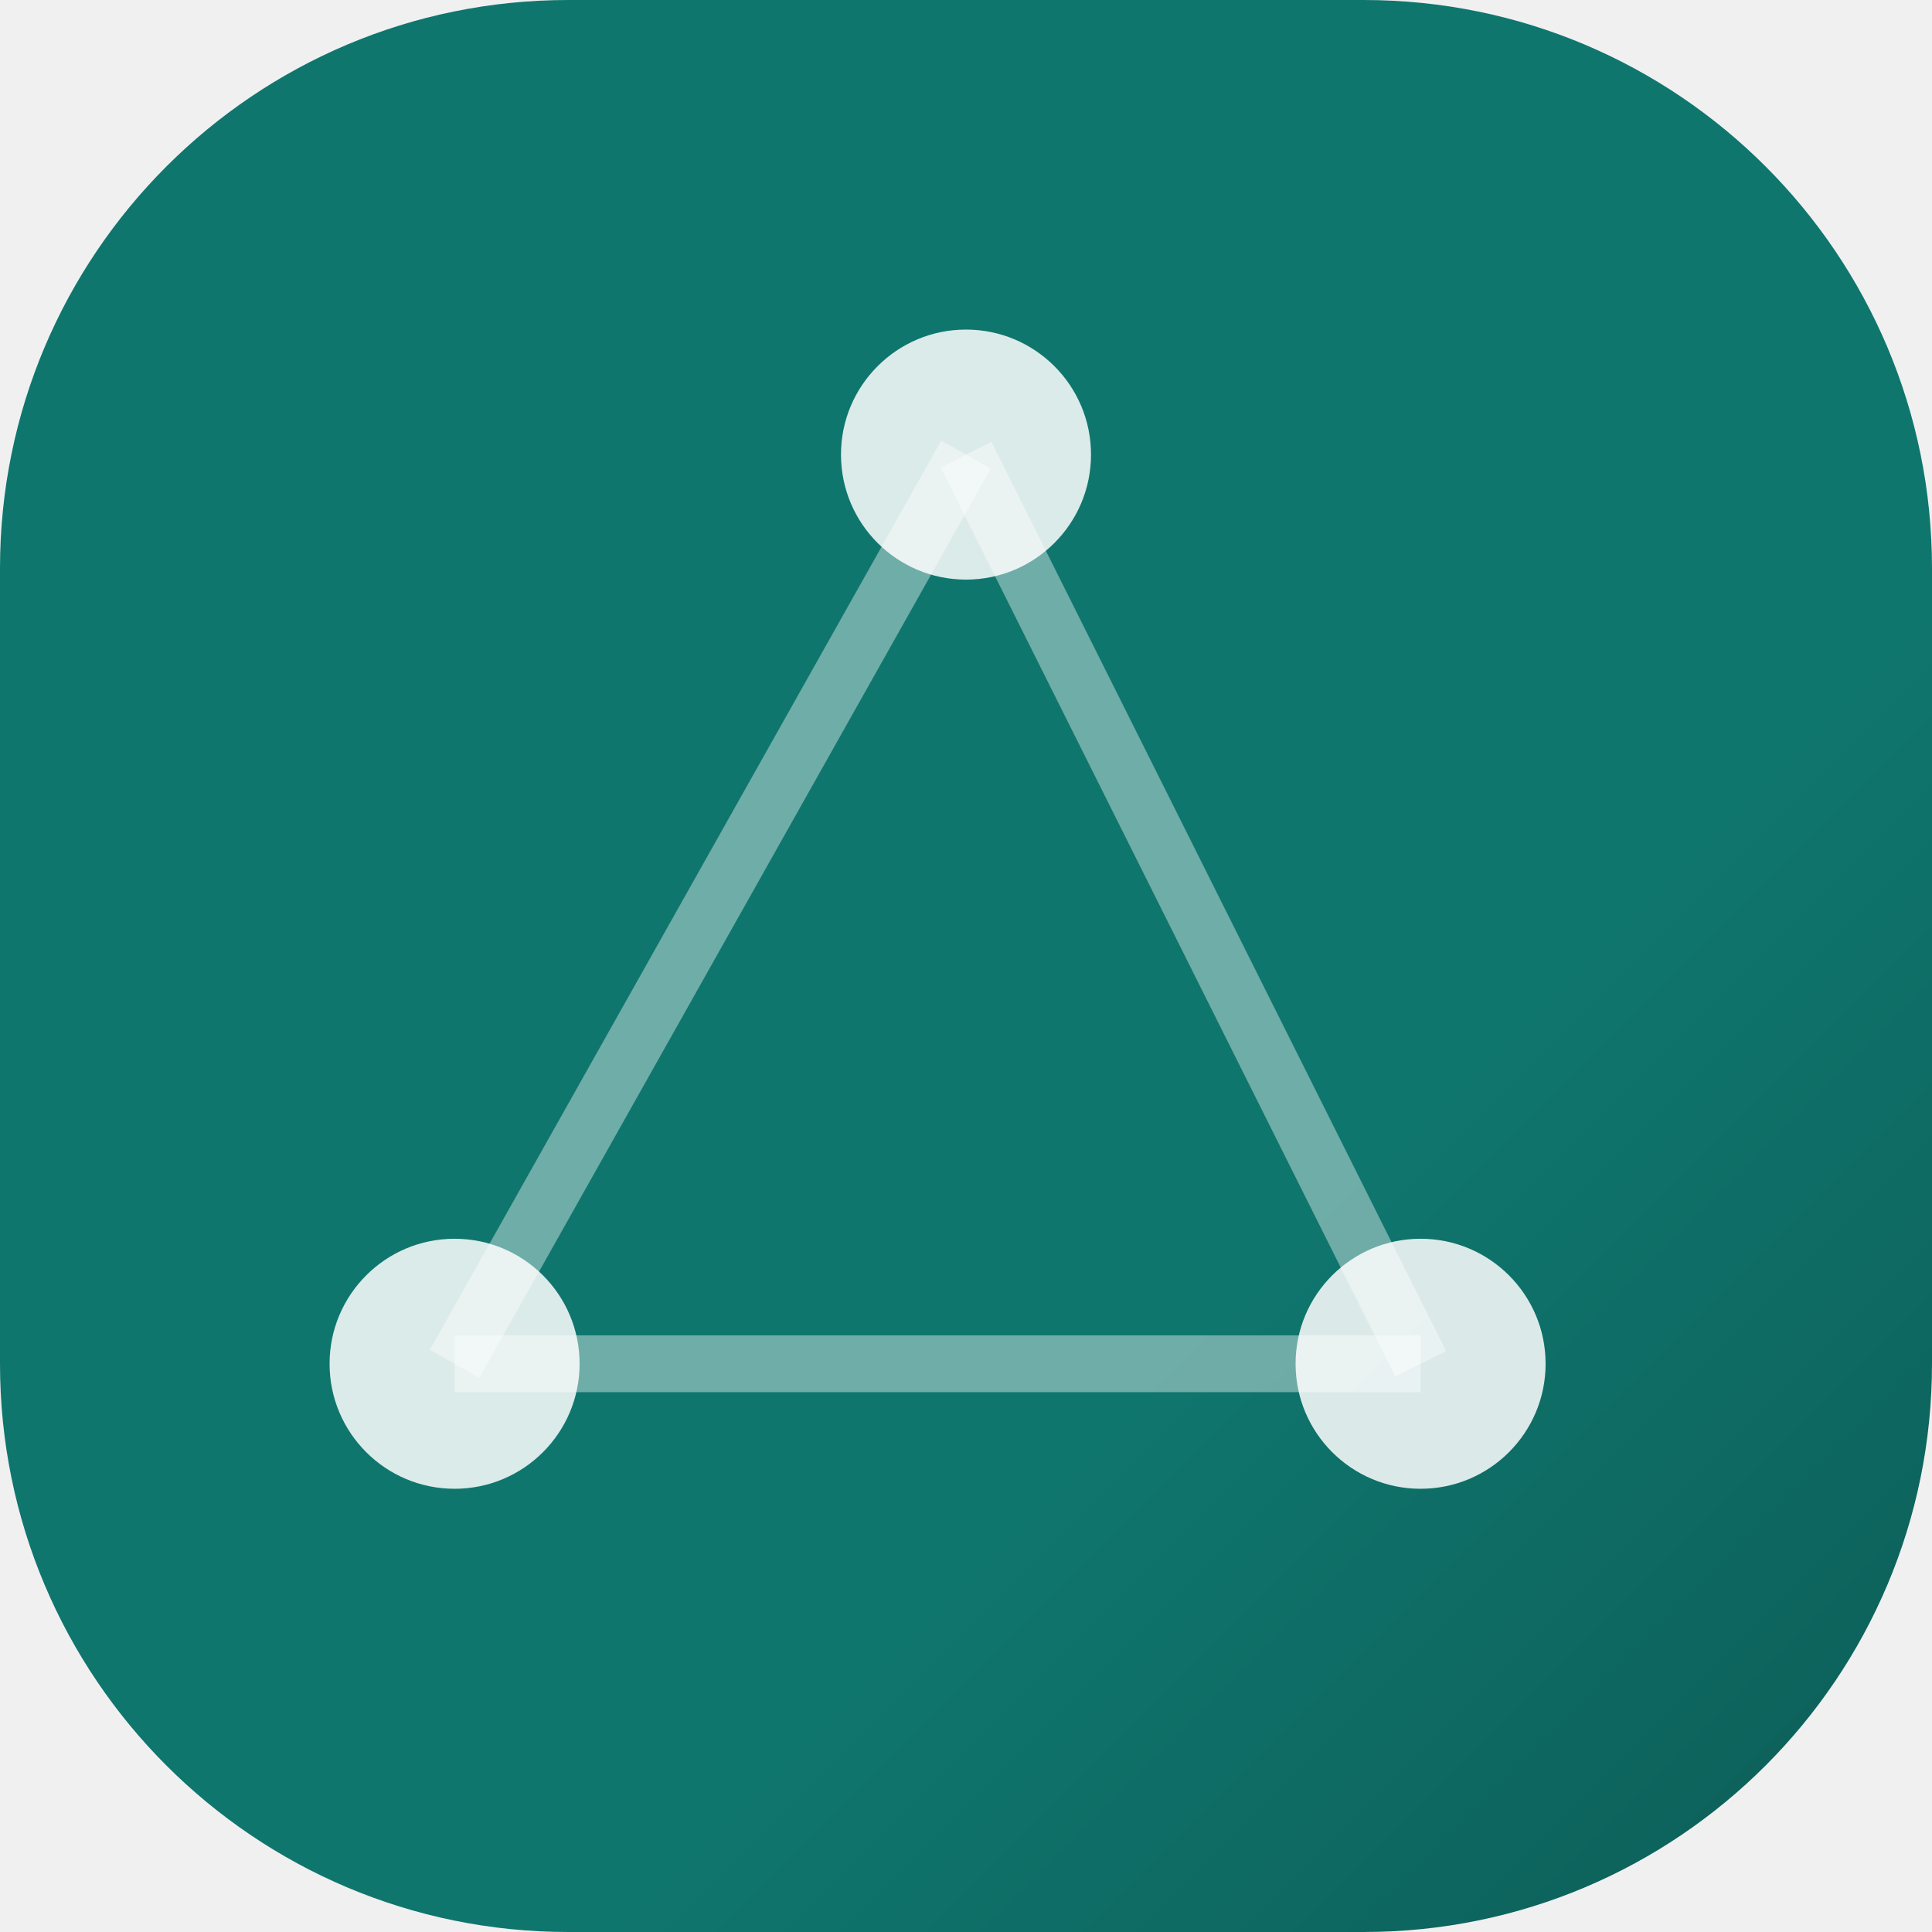
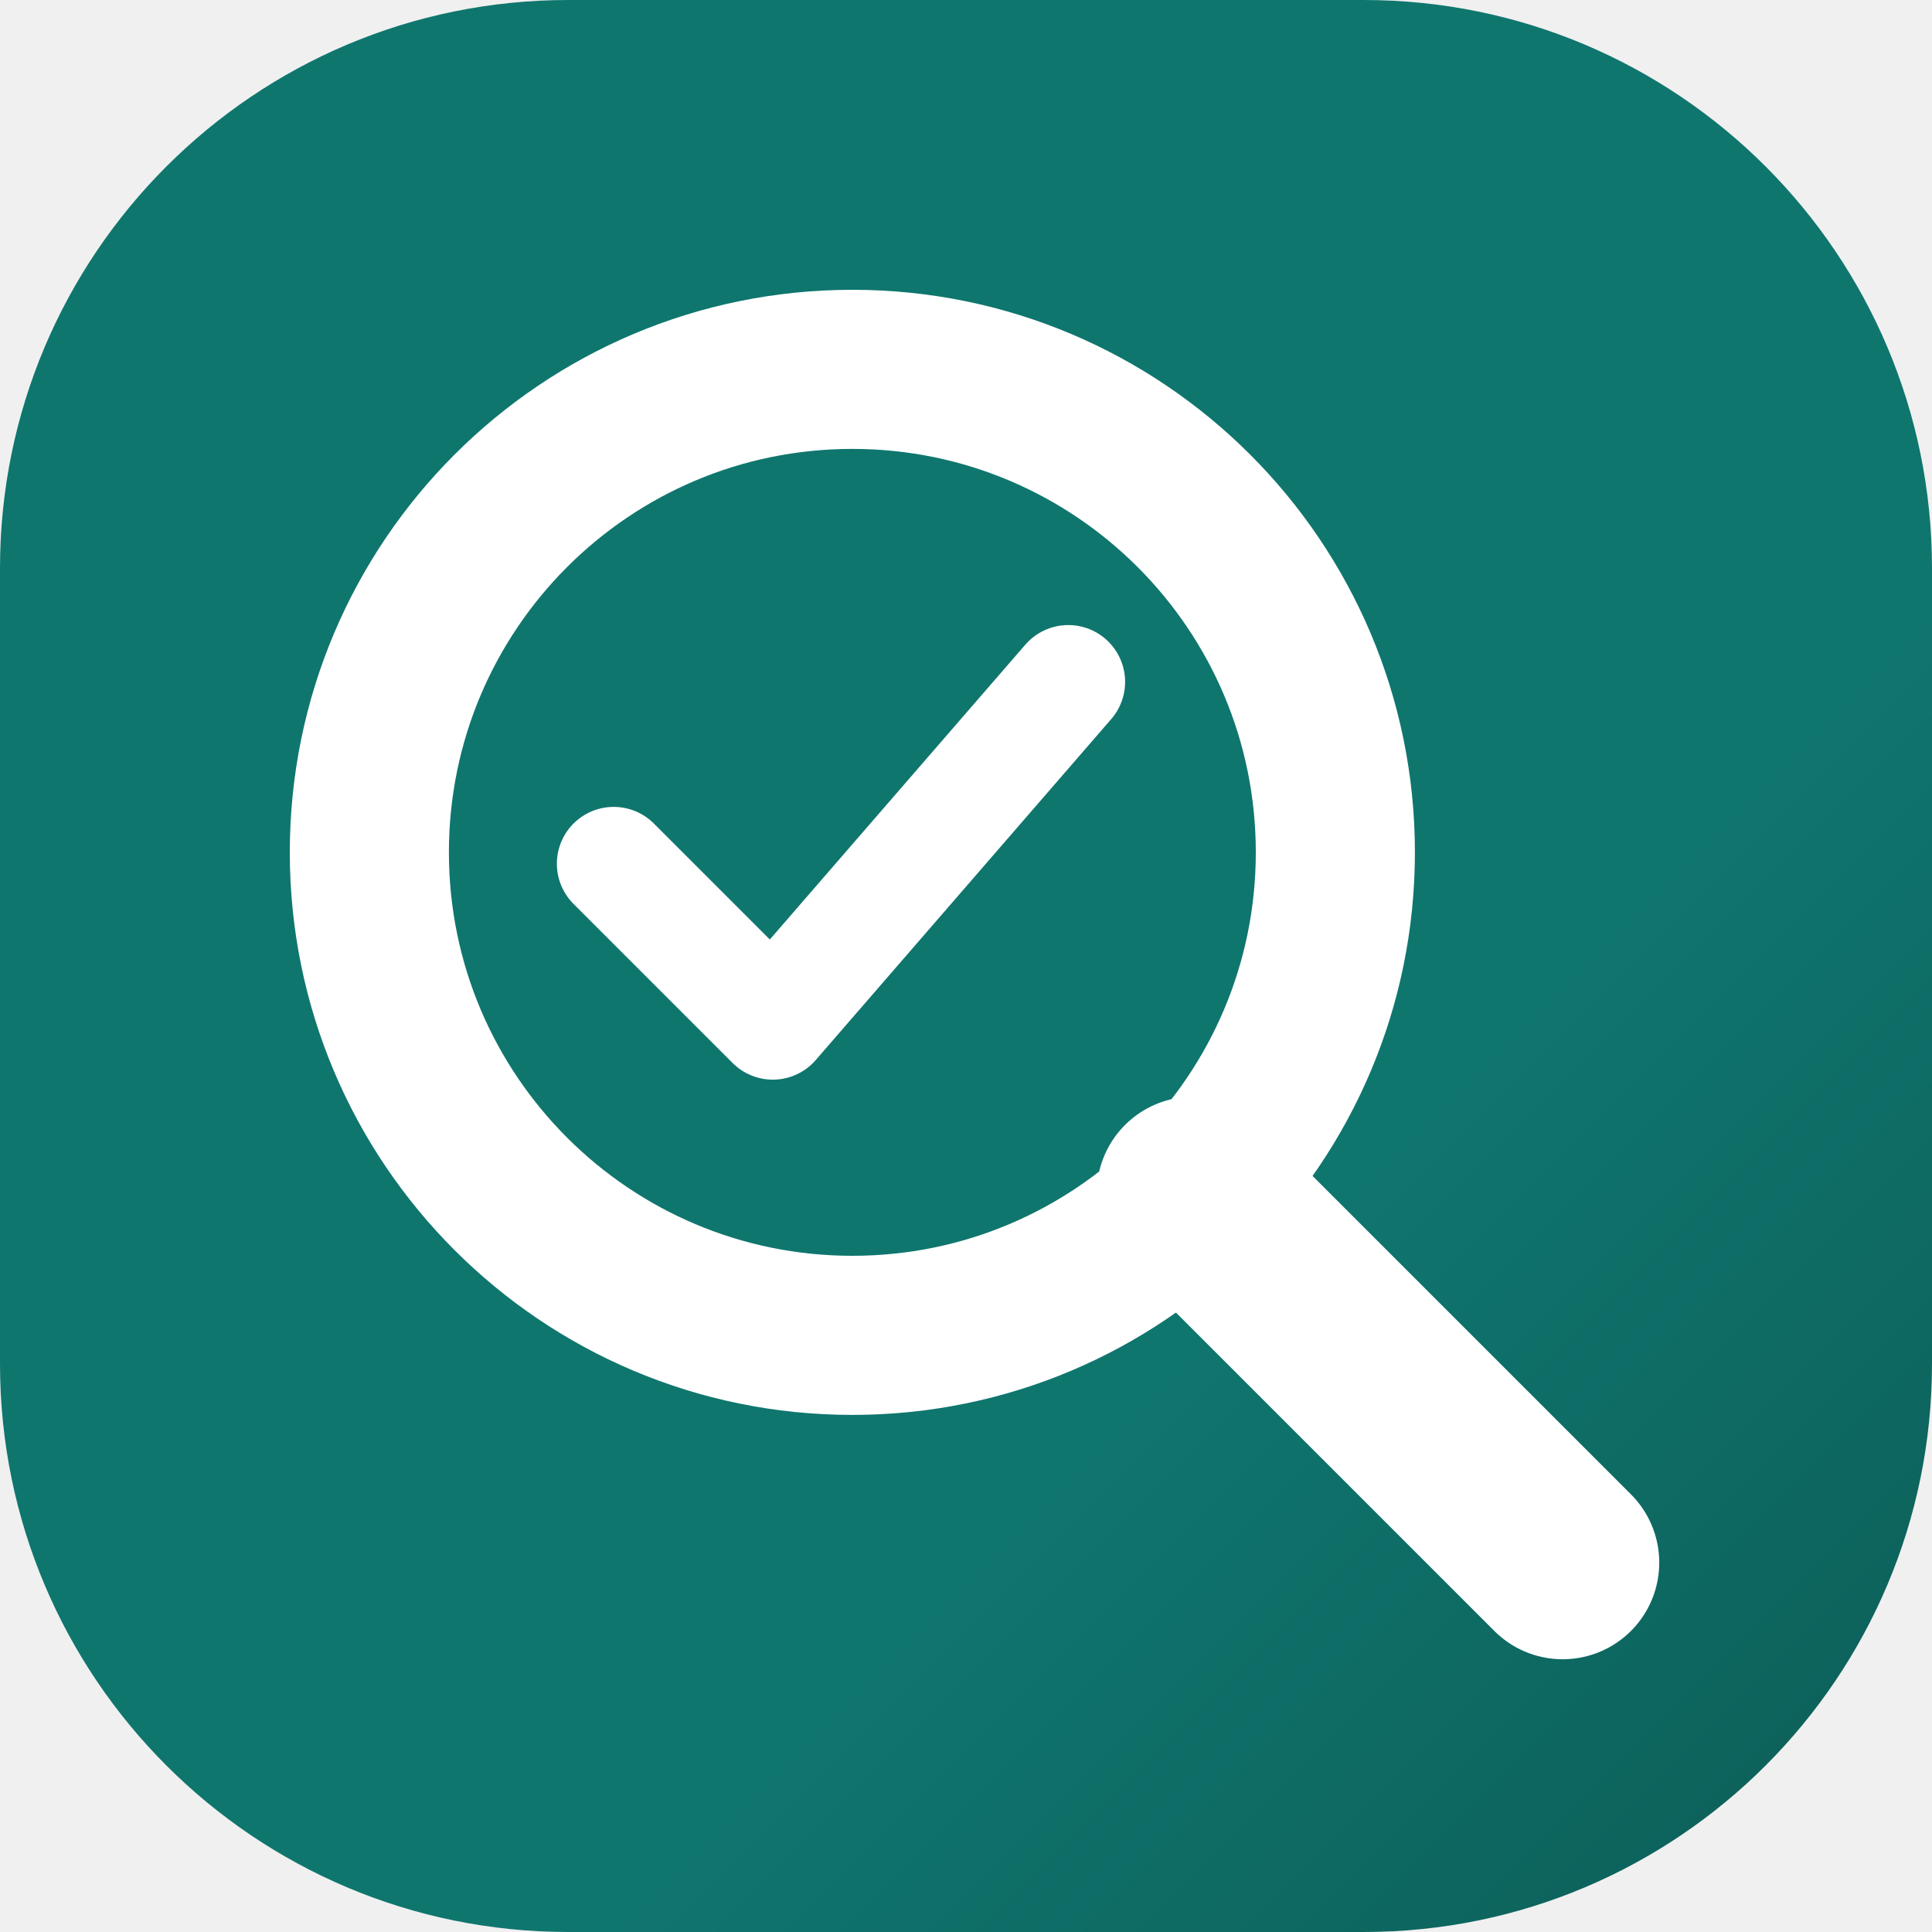
<svg xmlns="http://www.w3.org/2000/svg" width="34" height="34" viewBox="0 0 34 34">
  <defs>
    <linearGradient id="g" x1="0" y1="0" x2="1" y2="1">
      <stop offset="0%" stop-color="#0f766e" />
      <stop offset="65%" stop-color="#0f766e" />
      <stop offset="100%" stop-color="#0c5c56" />
    </linearGradient>
  </defs>
  <rect width="34" height="34" rx="10" fill="url(#g)" />
-   <g stroke="rgba(255,255,255,0.4)" stroke-width="1">
-     <line x1="17" y1="8" x2="8" y2="24" />
-     <line x1="17" y1="8" x2="25" y2="24" />
-     <line x1="8" y1="24" x2="25" y2="24" />
-   </g>
-   <g fill="rgba(255,255,255,0.85)">
-     <circle cx="17" cy="8" r="2.2" />
-     <circle cx="8" cy="24" r="2.2" />
-     <circle cx="25" cy="24" r="2.2" />
-   </g>
+   <circle cx="15" cy="15" r="8.5" fill="none" stroke="#ffffff" stroke-width="2.8" />
+   <line x1="21" y1="21" x2="27.5" y2="27.5" stroke="#ffffff" stroke-width="3.4" stroke-linecap="round" />
+   <path d="M10.8 15.2L13.6 18L18.8 12" fill="none" stroke="#ffffff" stroke-width="2" stroke-linecap="round" stroke-linejoin="round" />
</svg>
